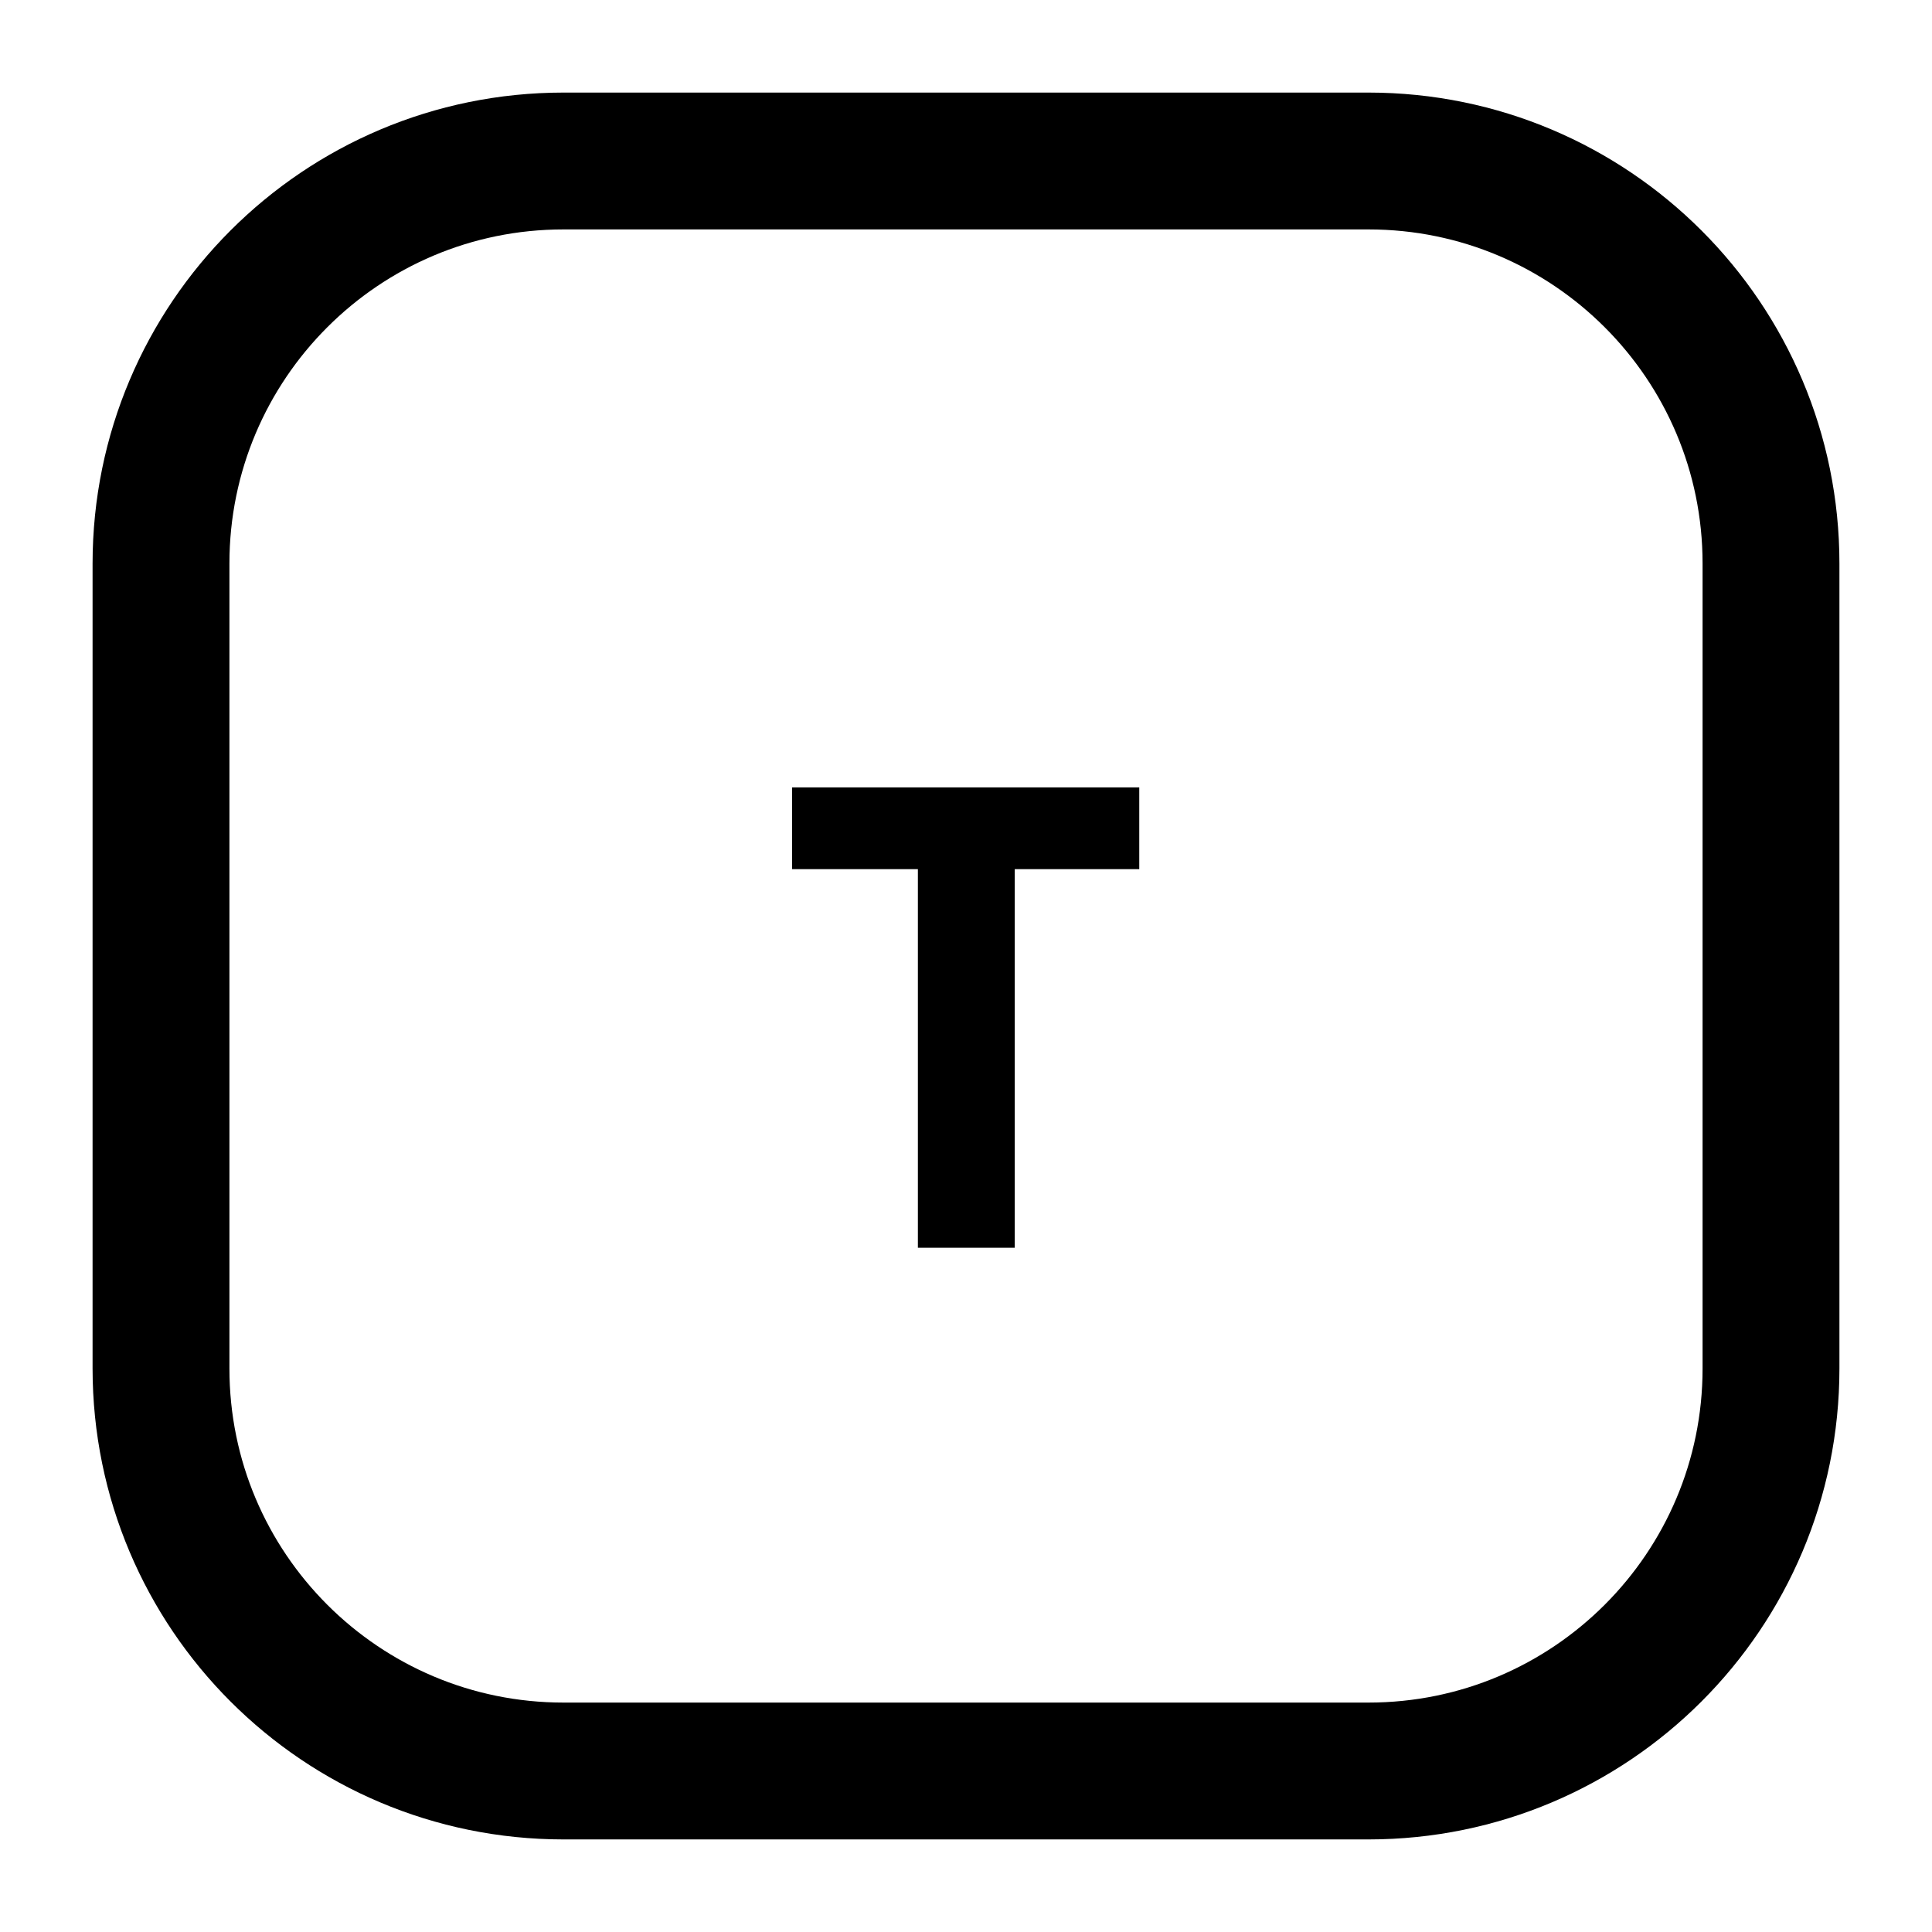
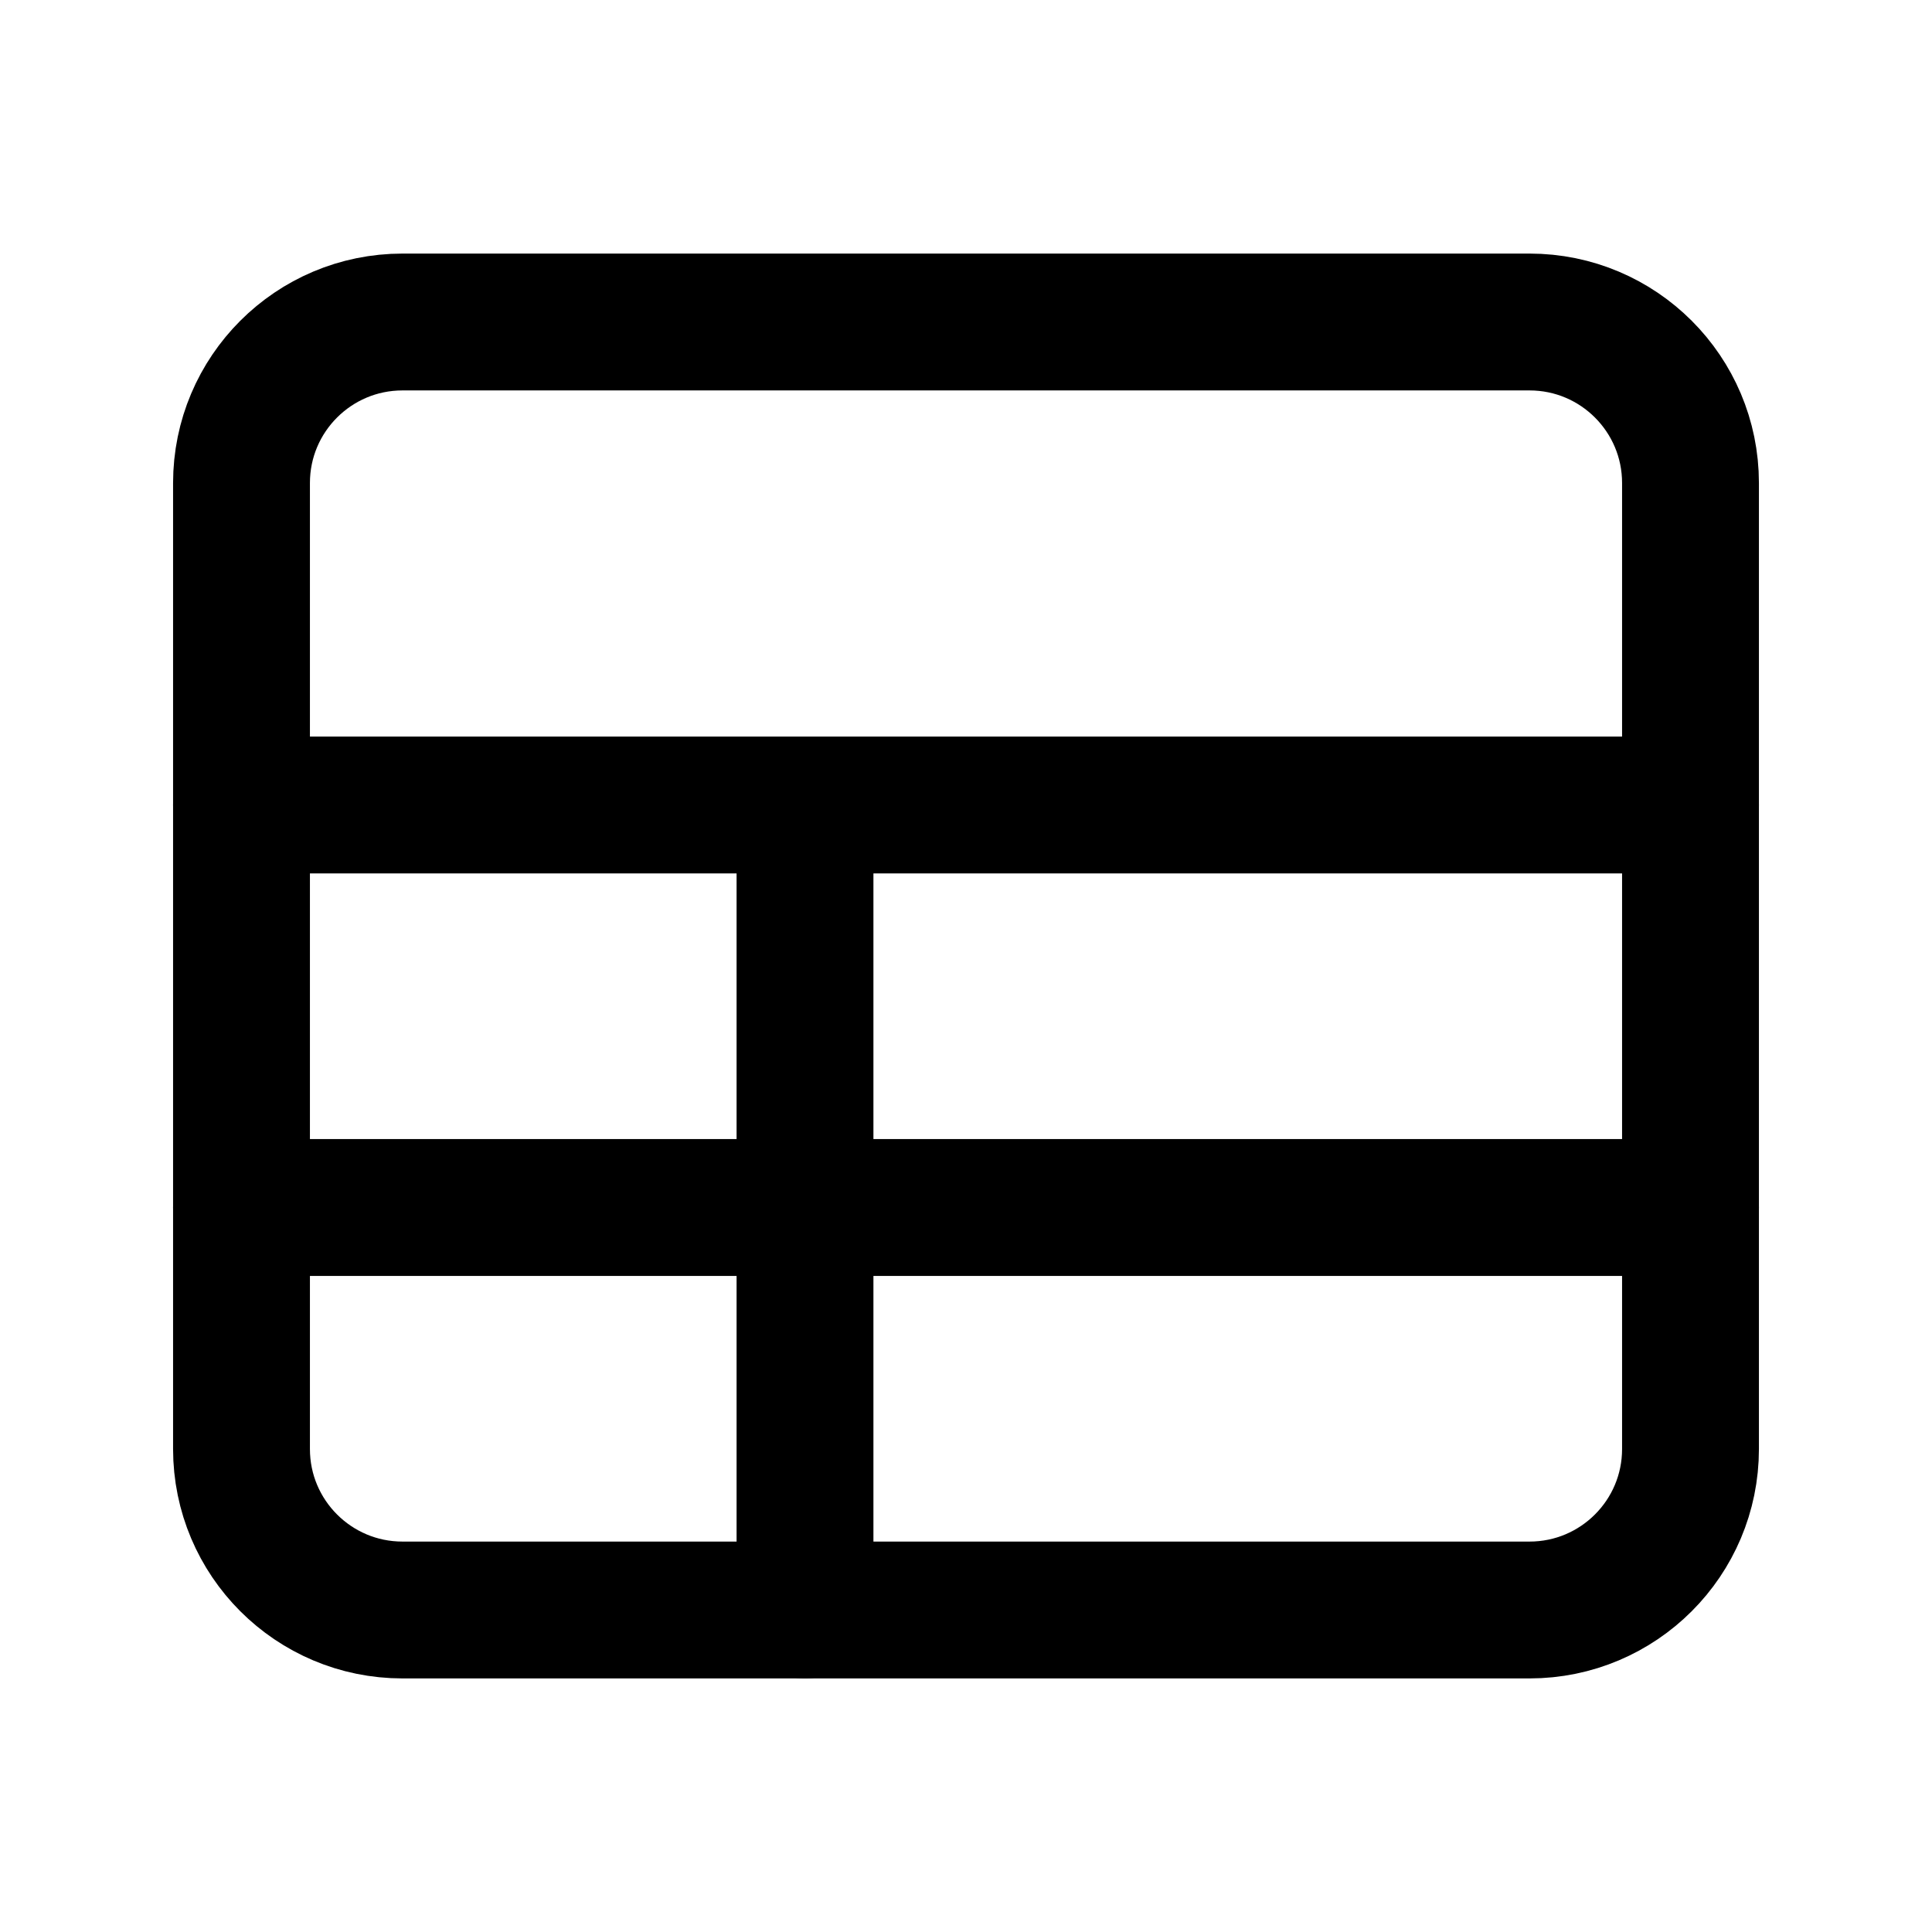
- <svg xmlns="http://www.w3.org/2000/svg" viewBox="0 0 24 24" role="img" aria-label="table">
-   <rect x="2" y="2" width="20" height="20" rx="5" fill="none" stroke="currentColor" stroke-width="1.7" />
-   <text x="12" y="15.5" text-anchor="middle" fill="currentColor" font-family="system-ui, sans-serif" font-size="8" font-weight="700">T</text>
+ <svg xmlns="http://www.w3.org/2000/svg" viewBox="0 0 24 24" fill="none" stroke="currentColor" stroke-width="1.7" stroke-linecap="round" stroke-linejoin="round">
+   <rect x="3" y="4" width="18" height="16" rx="2" />
+   <path d="M3 10h18M3 15h18M10 10v10" />
</svg>
